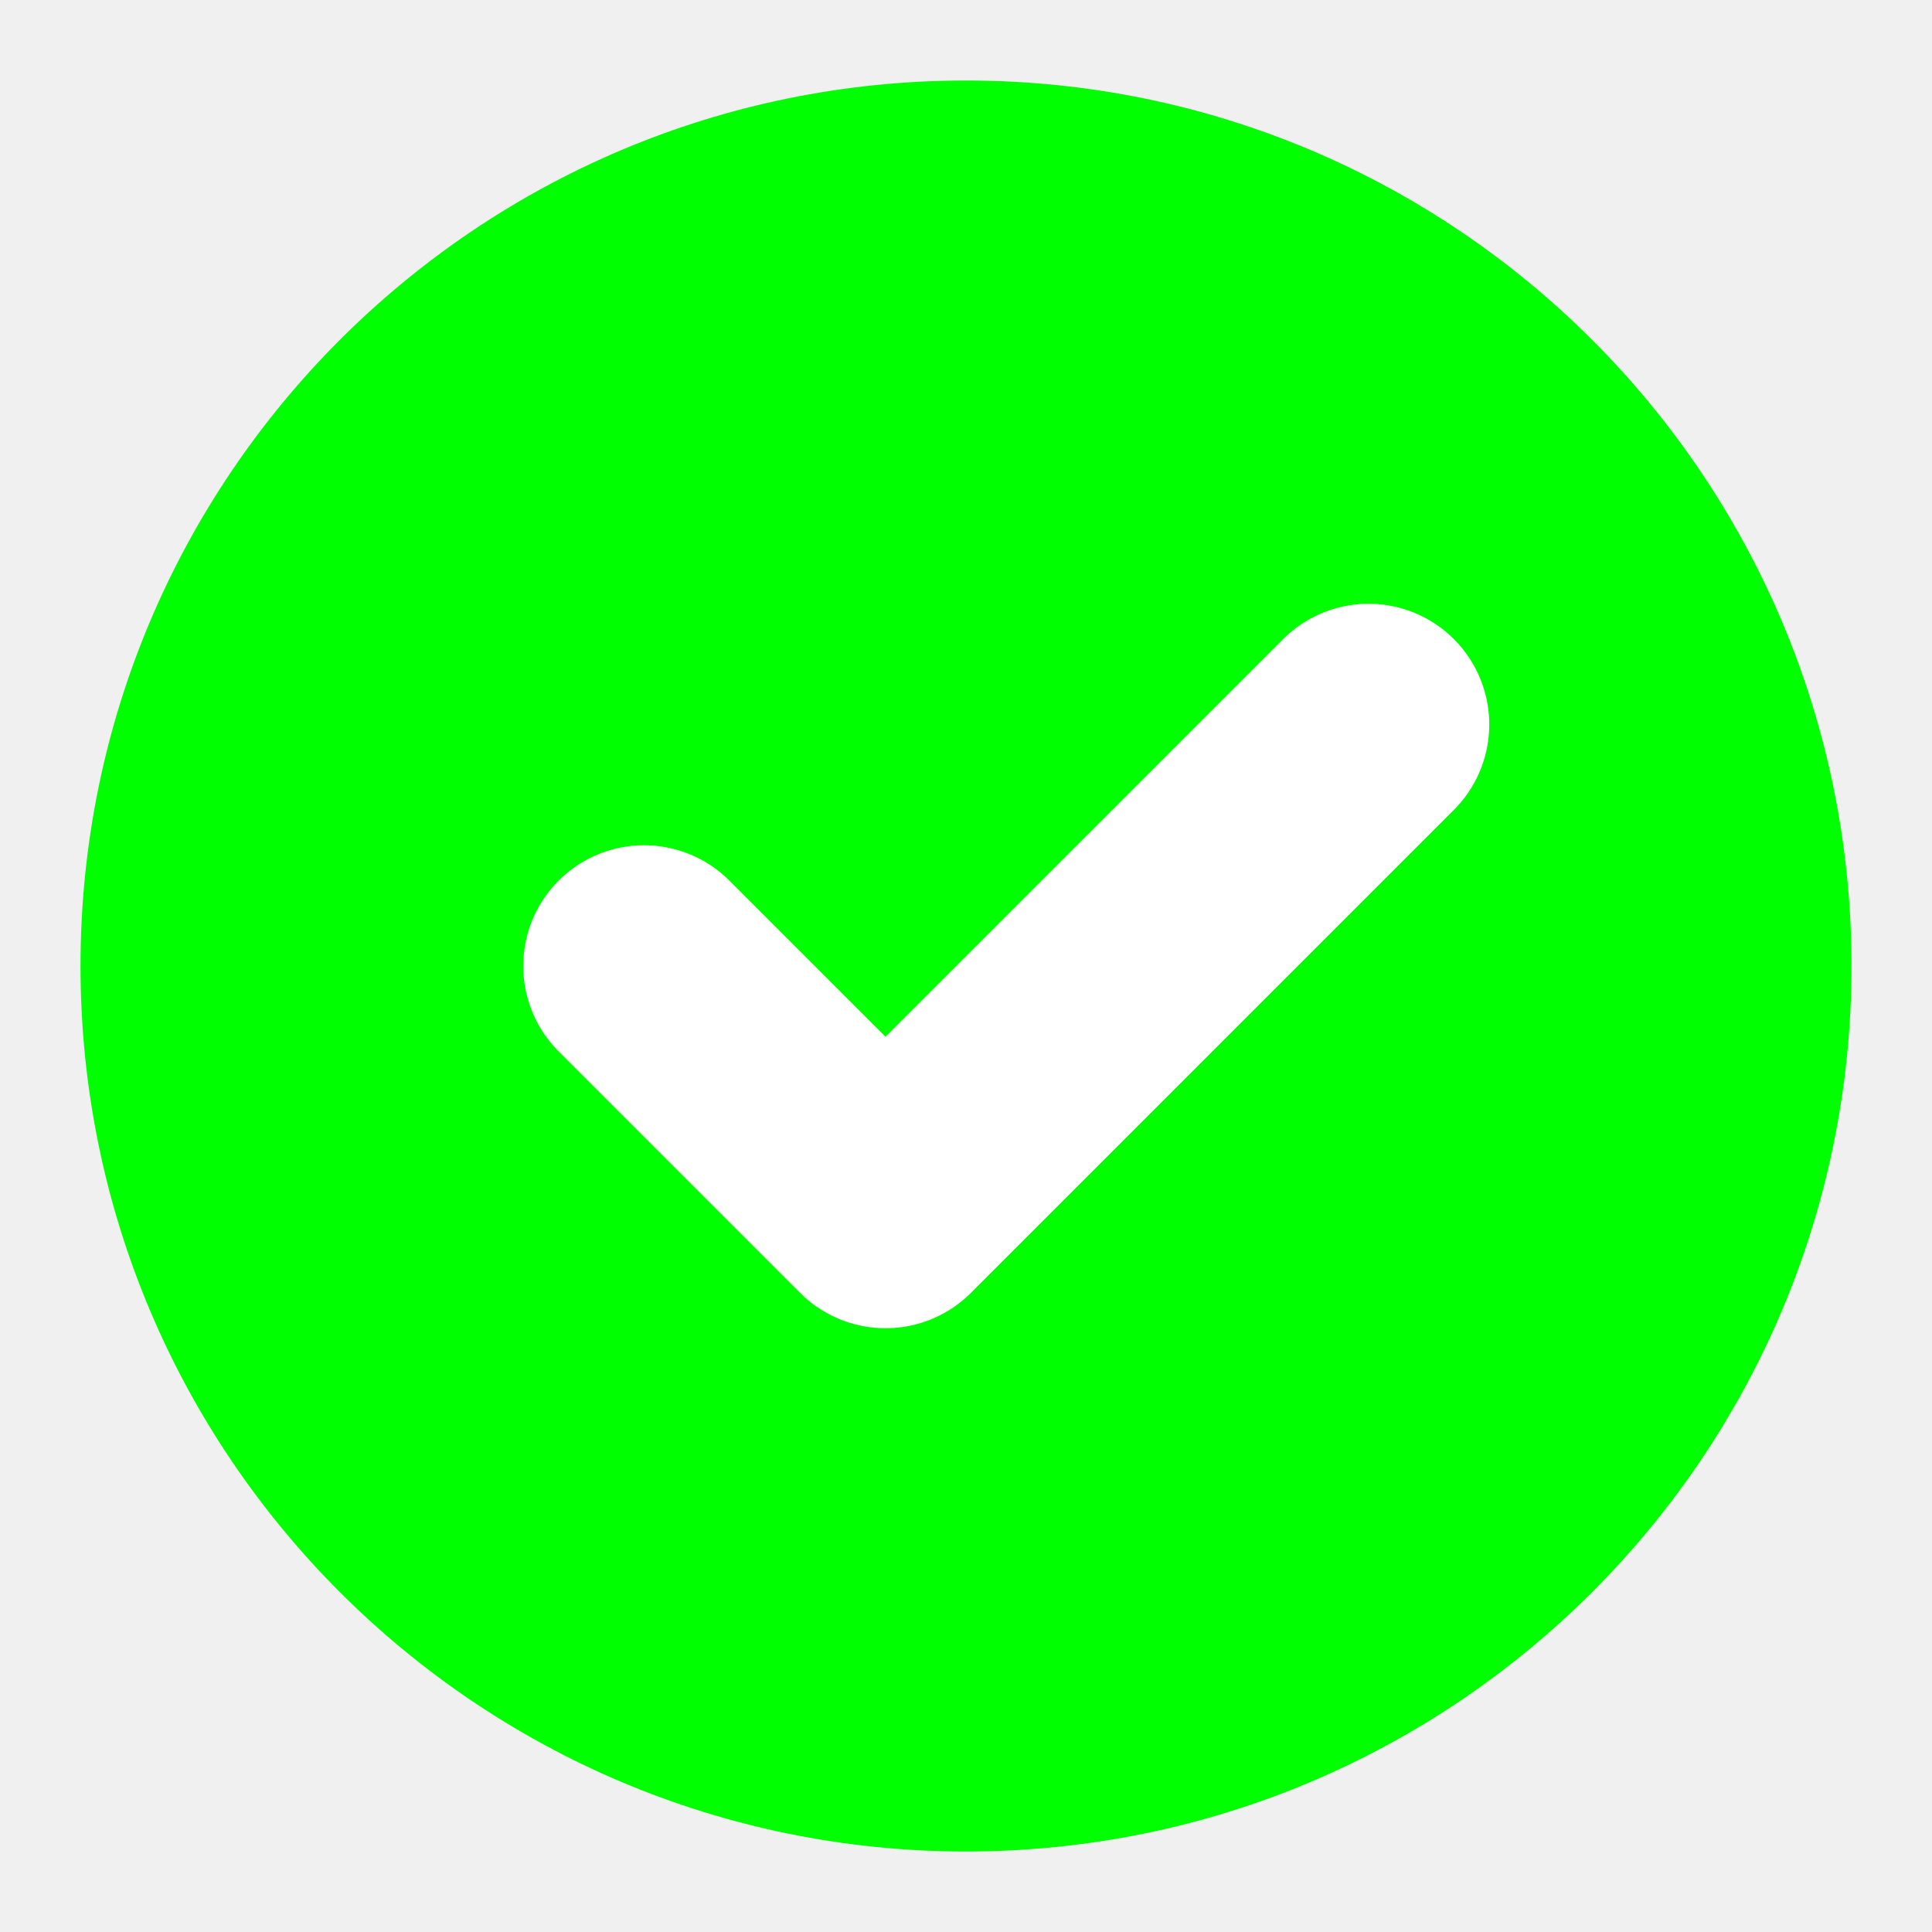
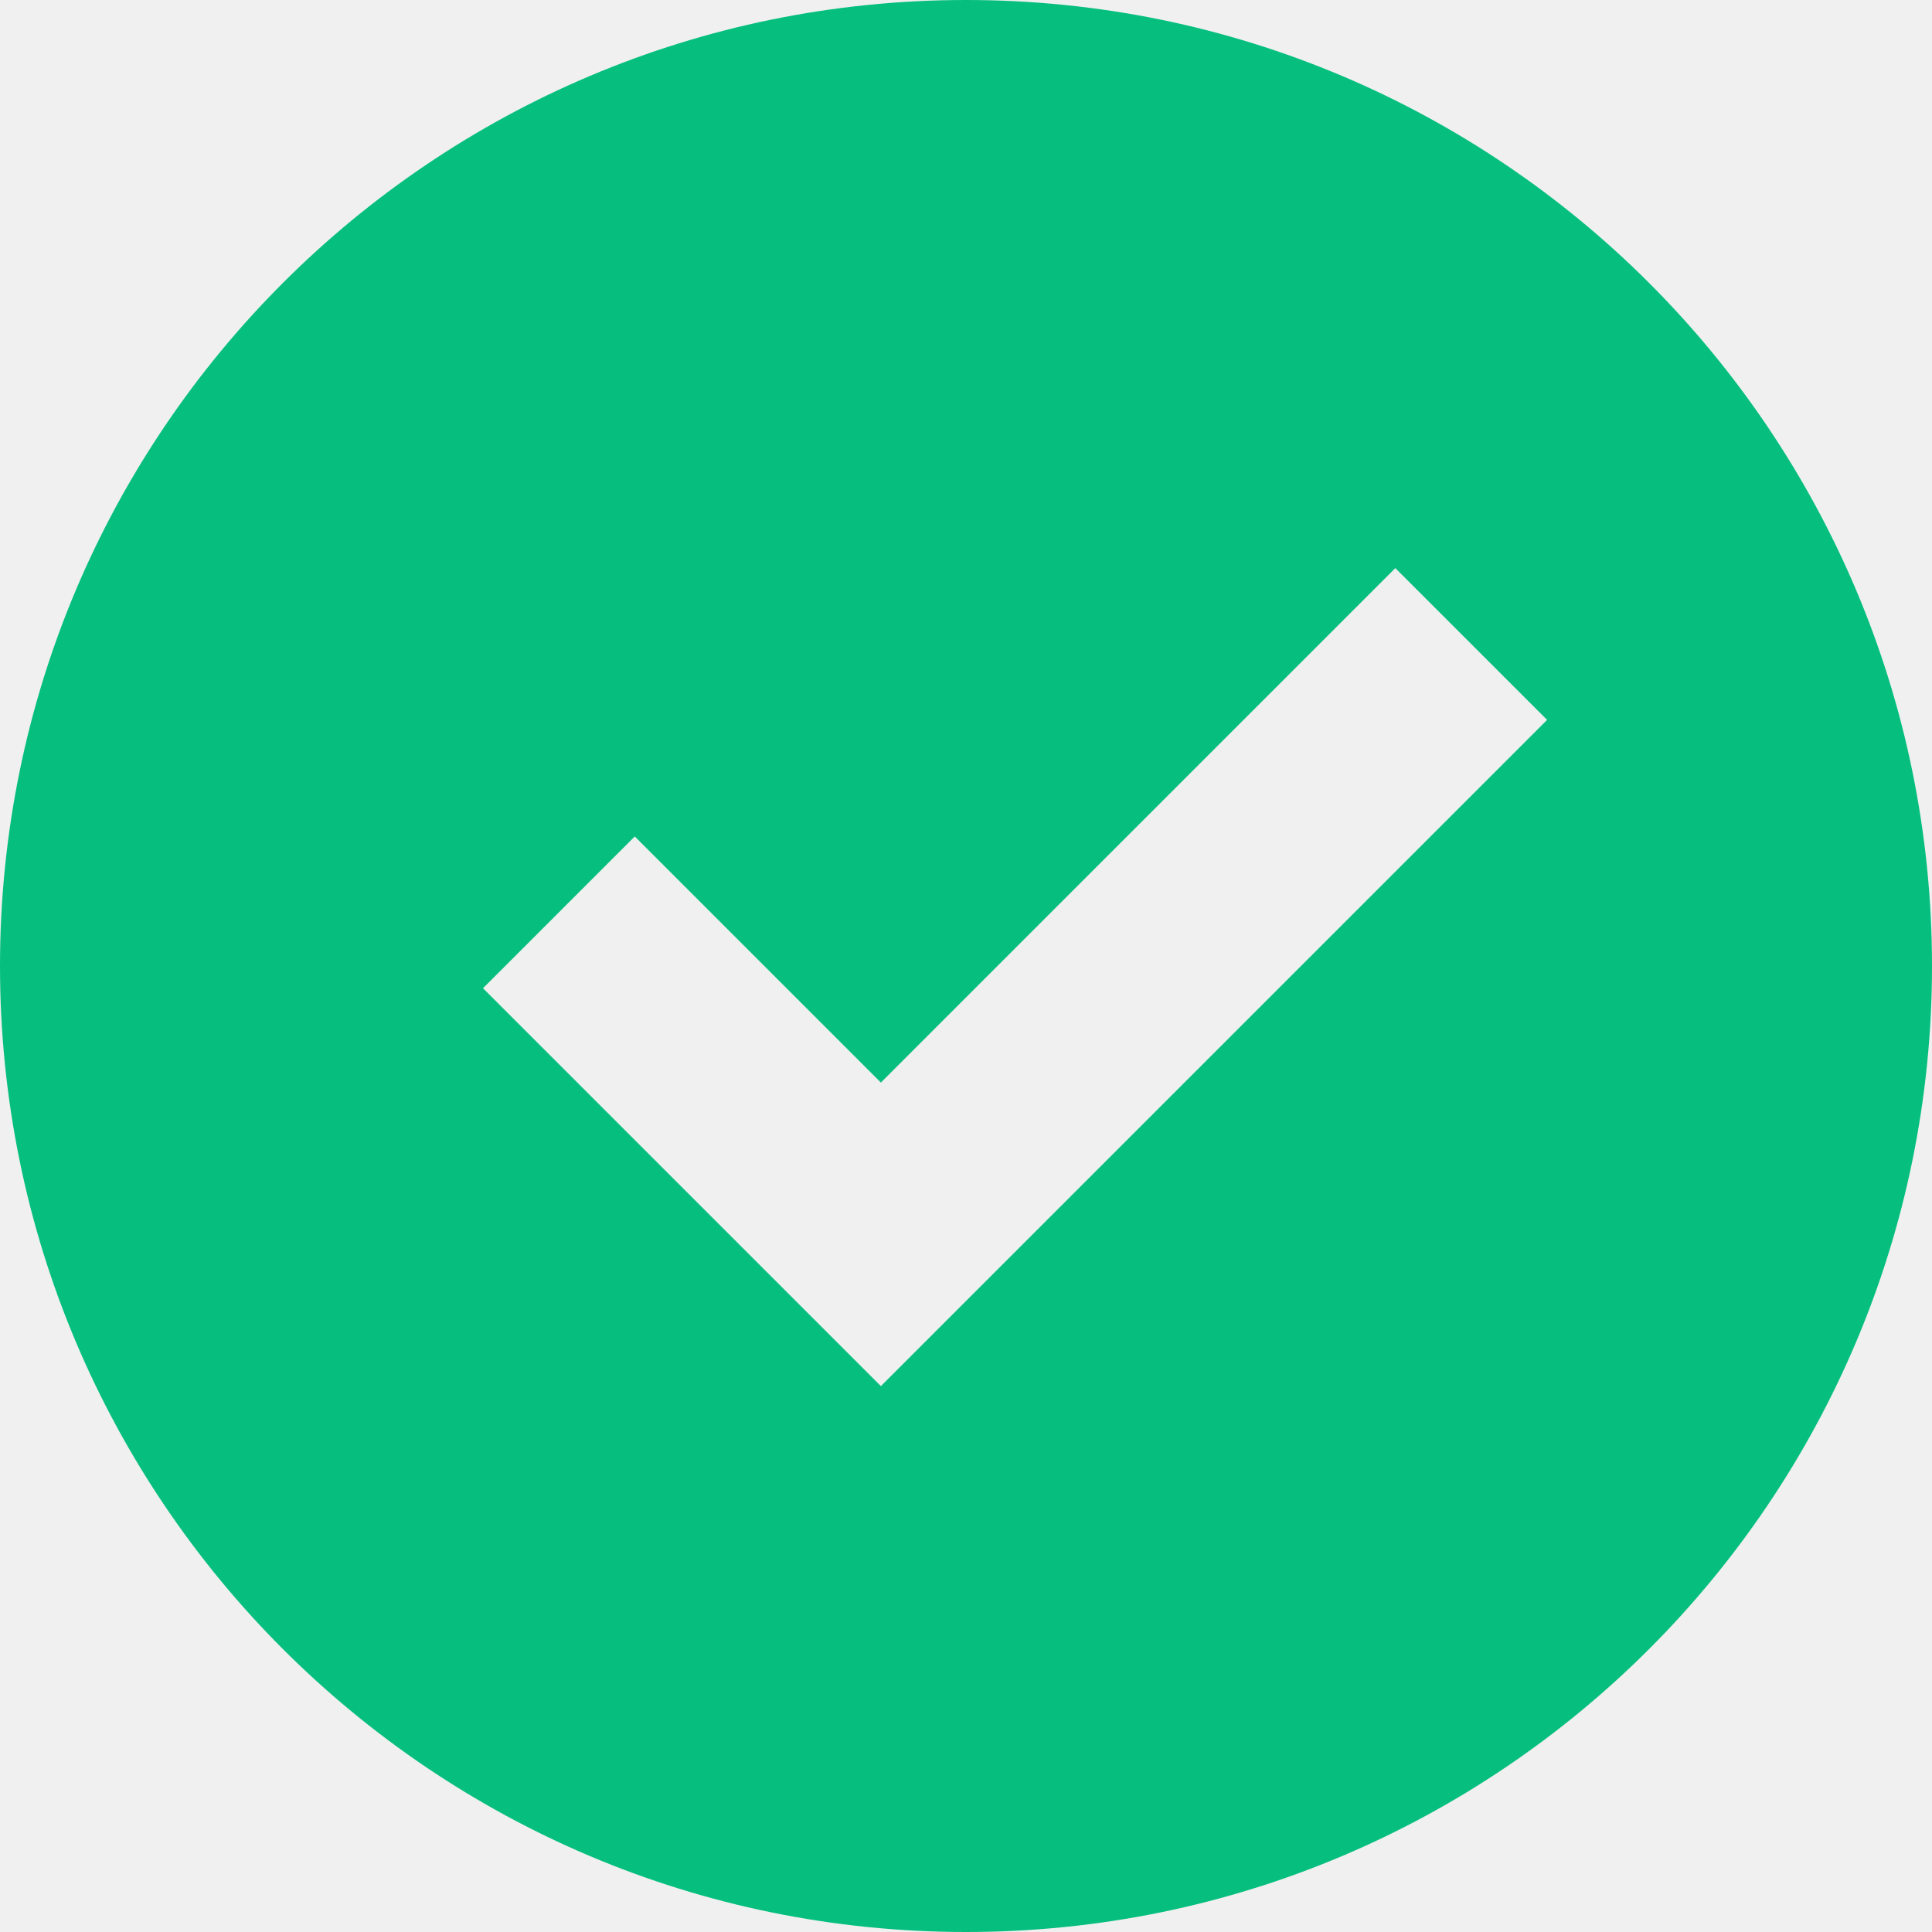
- <svg xmlns="http://www.w3.org/2000/svg" viewBox="0 0 24 24" width="24" height="24" fill="none">
-   <circle cx="12" cy="12" r="11" fill="#00ff00" />
-   <path d="M8 12l3 3 6-6" stroke="#ffffff" stroke-width="3" stroke-linecap="round" stroke-linejoin="round" />
+ <svg xmlns="http://www.w3.org/2000/svg" focusable="false" fill="#06bf7f" height="18" viewBox="0 0 18 18" width="18">
+   <path clip-rule="evenodd" d="m9 18c4.971 0 9-4.029 9-9 0-4.971-4.029-9-9-9-4.971 0-9 4.029-9 9 0 4.971 4.029 9 9 9zm-.793-5.086 6.207-6.207-1.414-1.414-4.793 4.793-2.293-2.293-1.414 1.414z" fill-rule="evenodd" />
</svg>
